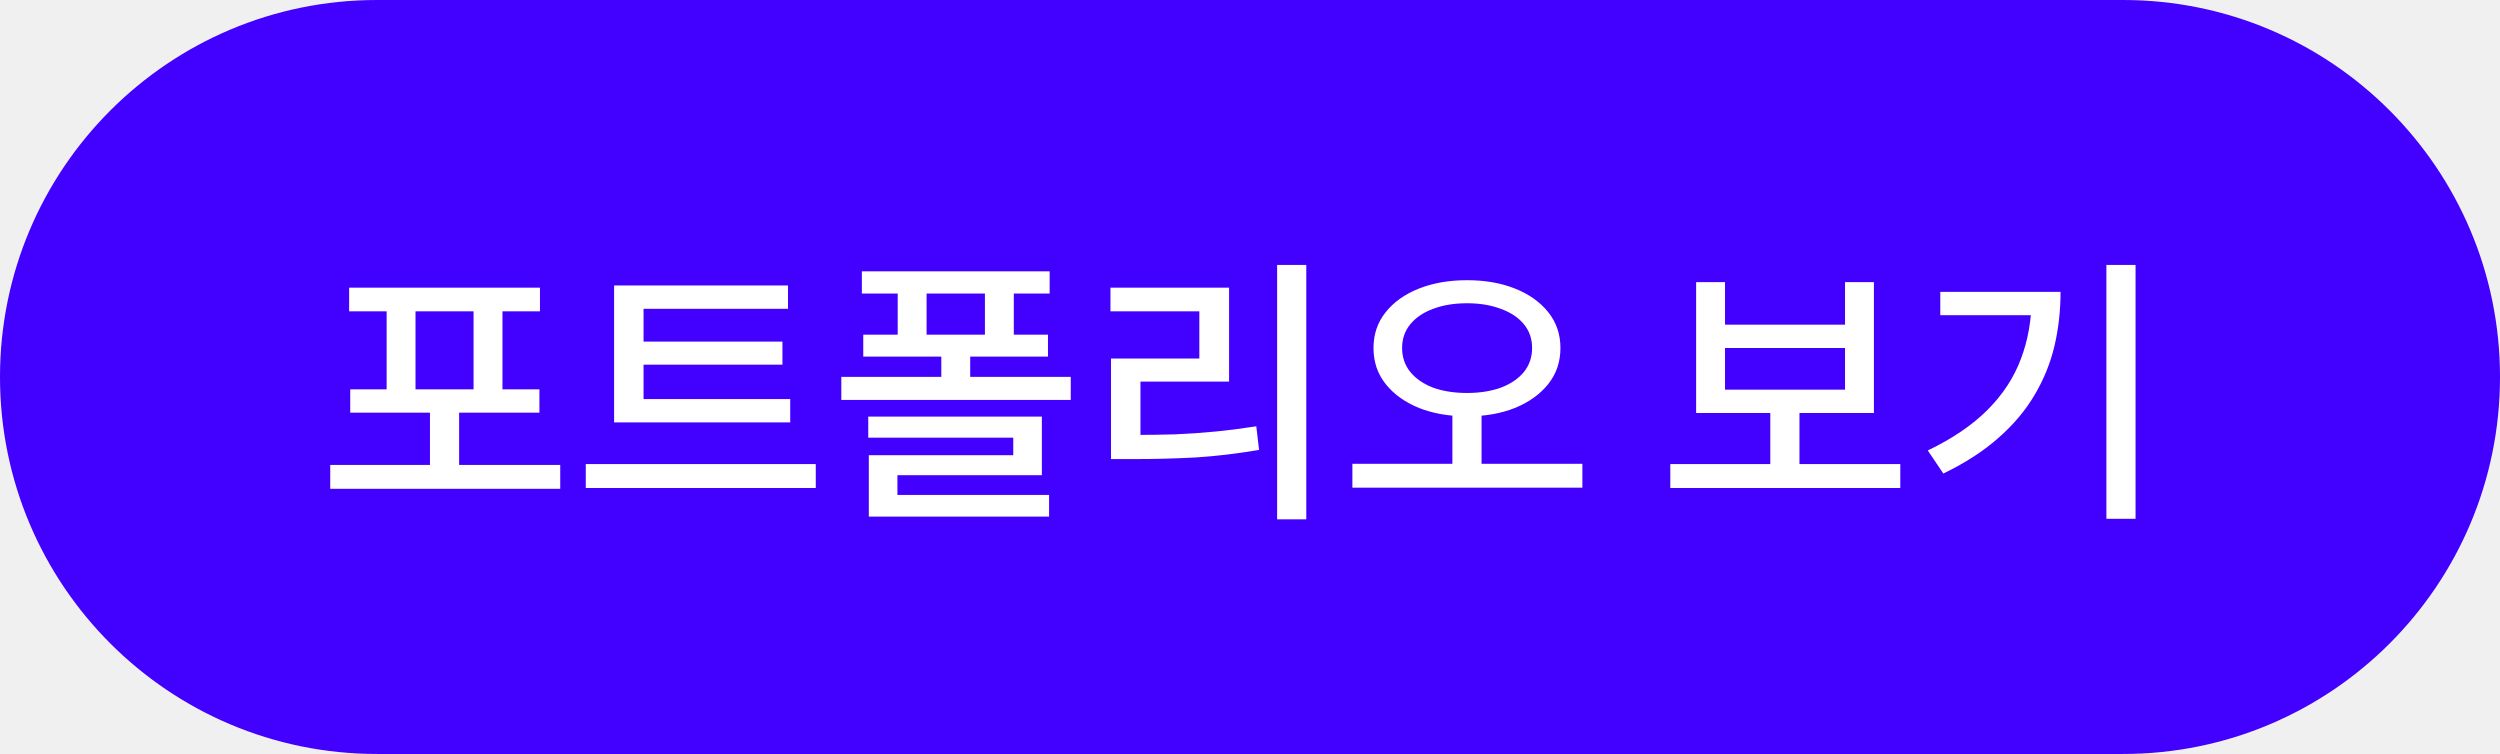
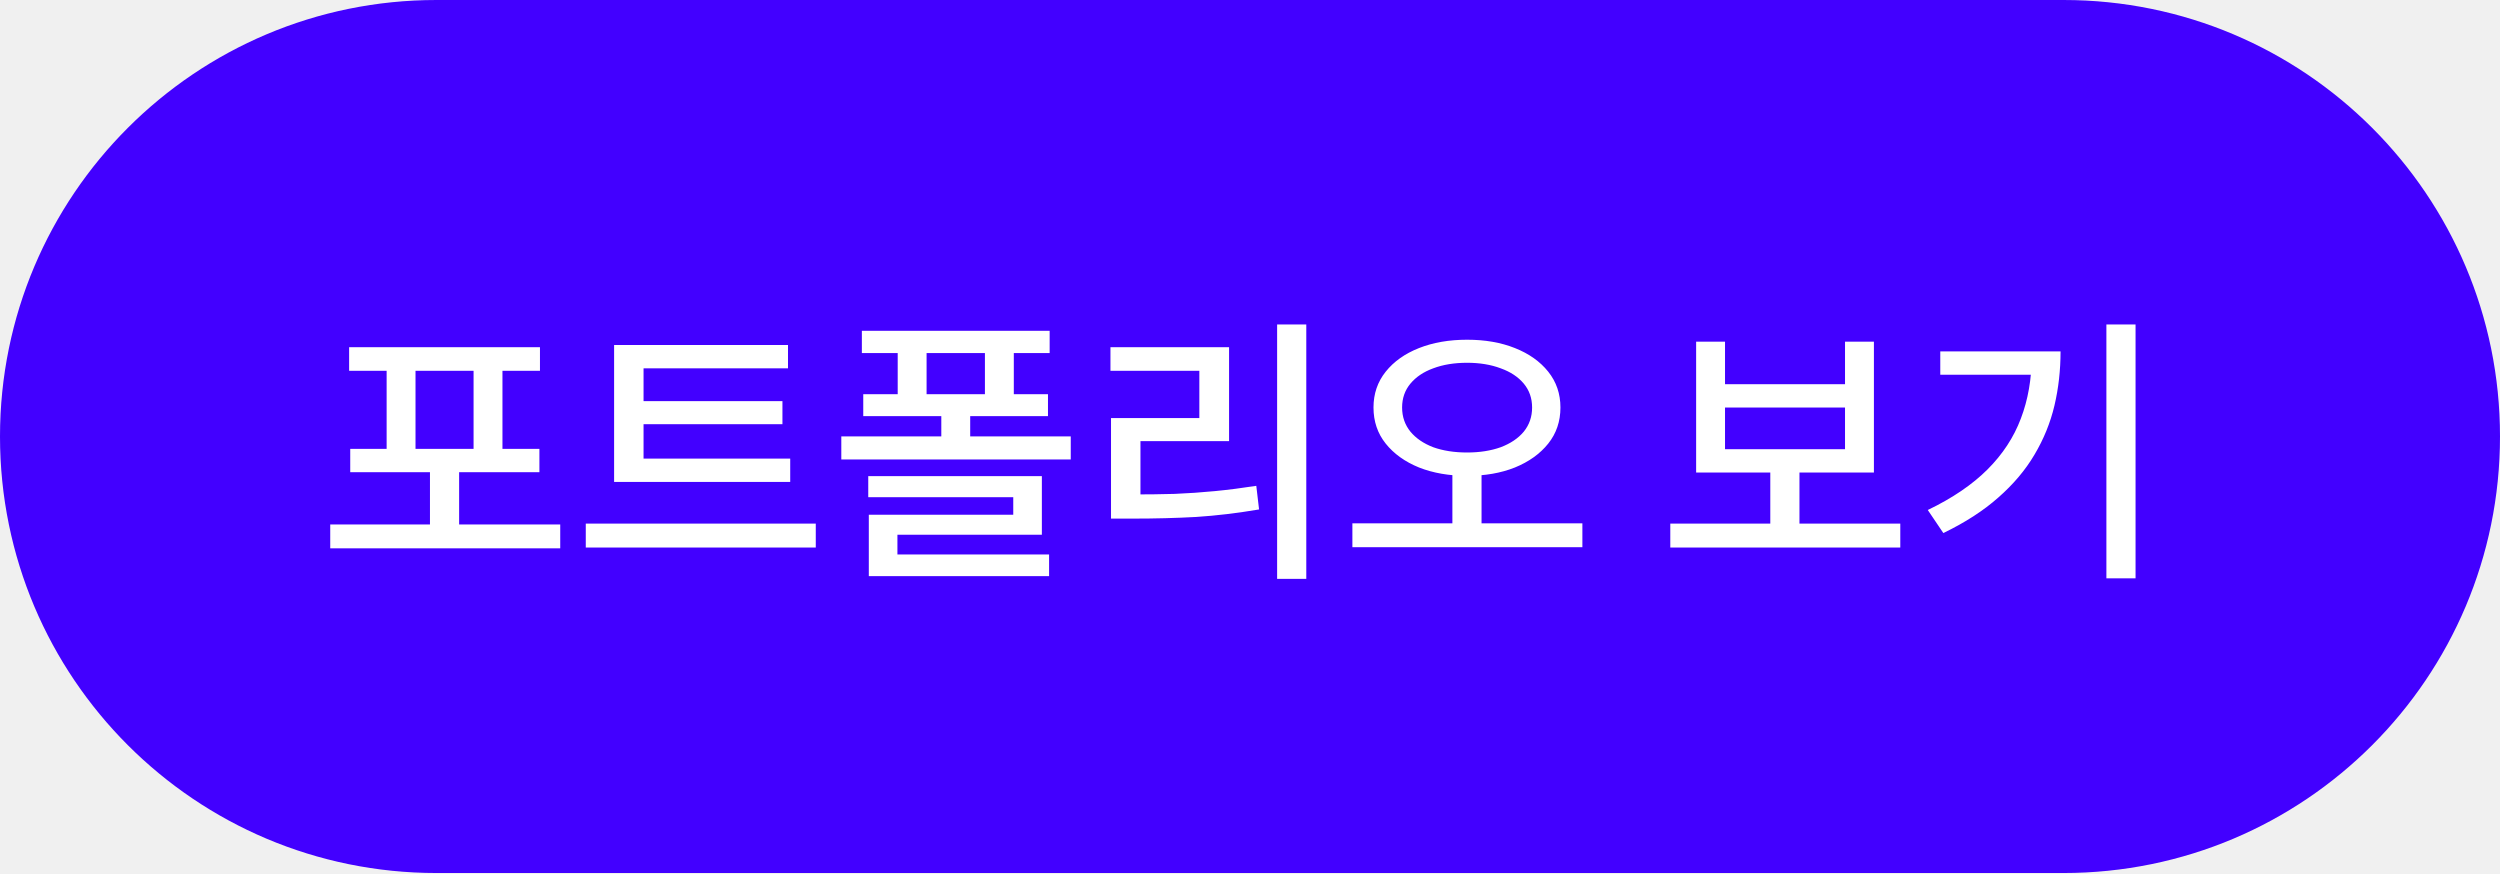
- <svg xmlns="http://www.w3.org/2000/svg" width="126" height="38" viewBox="0 0 126 38" fill="none">
-   <rect width="126" height="38" rx="19" fill="#4200FF" />
-   <path d="M16.644 23.432H28.236V24.636H16.644V23.432ZM21.67 20.296H23.14V23.964H21.67V20.296ZM17.596 14.5H27.214V15.69H17.596V14.5ZM17.652 19.624H27.186V20.8H17.652V19.624ZM19.486 15.466H20.942V19.792H19.486V15.466ZM23.868 15.466H25.324V19.792H23.868V15.466ZM30.951 20.114H39.827V21.29H30.951V20.114ZM29.523 23.39H41.115V24.594H29.523V23.39ZM30.951 14.388H39.715V15.564H32.435V20.464H30.951V14.388ZM31.987 17.216H39.435V18.378H31.987V17.216ZM43.438 13.674H52.902V14.794H43.438V13.674ZM43.508 16.866H52.818V17.972H43.508V16.866ZM45.244 14.108H46.7V17.594H45.244V14.108ZM49.64 14.108H51.096V17.594H49.64V14.108ZM42.402 18.994H53.966V20.156H42.402V18.994ZM47.442 17.678H48.898V19.554H47.442V17.678ZM43.76 20.996H52.51V23.95H45.23V25.378H43.788V22.942H51.068V22.06H43.76V20.996ZM43.788 24.944H52.874V26.036H43.788V24.944ZM64.367 13.352H65.837V26.176H64.367V13.352ZM55.995 21.92H57.087C57.824 21.92 58.529 21.911 59.201 21.892C59.882 21.864 60.559 21.817 61.231 21.752C61.903 21.687 62.598 21.598 63.317 21.486L63.457 22.676C62.355 22.863 61.301 22.989 60.293 23.054C59.285 23.11 58.216 23.138 57.087 23.138H55.995V21.92ZM55.967 14.5H61.945V19.232H57.479V22.382H55.995V18.07H60.447V15.69H55.967V14.5ZM73.2 20.576H74.67V23.642H73.2V20.576ZM73.942 14.122C74.847 14.122 75.65 14.262 76.35 14.542C77.059 14.822 77.619 15.219 78.03 15.732C78.44 16.245 78.646 16.847 78.646 17.538C78.646 18.238 78.44 18.845 78.03 19.358C77.619 19.871 77.059 20.273 76.35 20.562C75.65 20.842 74.847 20.982 73.942 20.982C73.036 20.982 72.229 20.842 71.52 20.562C70.81 20.273 70.25 19.871 69.84 19.358C69.429 18.845 69.224 18.238 69.224 17.538C69.224 16.847 69.429 16.245 69.84 15.732C70.25 15.219 70.81 14.822 71.52 14.542C72.229 14.262 73.036 14.122 73.942 14.122ZM73.942 15.284C73.298 15.284 72.728 15.377 72.234 15.564C71.748 15.741 71.366 15.998 71.086 16.334C70.806 16.67 70.666 17.071 70.666 17.538C70.666 18.005 70.806 18.411 71.086 18.756C71.366 19.092 71.748 19.353 72.234 19.54C72.728 19.717 73.298 19.806 73.942 19.806C74.576 19.806 75.141 19.717 75.636 19.54C76.13 19.353 76.518 19.092 76.798 18.756C77.078 18.411 77.218 18.005 77.218 17.538C77.218 17.071 77.078 16.67 76.798 16.334C76.518 15.998 76.13 15.741 75.636 15.564C75.141 15.377 74.576 15.284 73.942 15.284ZM68.16 23.376H79.752V24.58H68.16V23.376ZM84.183 23.39H95.775V24.594H84.183V23.39ZM89.223 20.464H90.693V23.698H89.223V20.464ZM85.485 14.22H86.941V16.362H92.989V14.22H94.445V20.814H85.485V14.22ZM86.941 17.538V19.638H92.989V17.538H86.941ZM106.162 13.352H107.632V26.148H106.162V13.352ZM102.396 14.71H103.852C103.852 15.662 103.749 16.572 103.544 17.44C103.339 18.308 103.003 19.134 102.536 19.918C102.079 20.693 101.472 21.411 100.716 22.074C99.969 22.737 99.045 23.334 97.944 23.866L97.16 22.704C98.401 22.107 99.405 21.425 100.17 20.66C100.935 19.895 101.495 19.041 101.85 18.098C102.214 17.146 102.396 16.101 102.396 14.962V14.71ZM97.79 14.71H103.054V15.886H97.79V14.71Z" fill="white" />
+ <svg xmlns="http://www.w3.org/2000/svg" width="126" height="44" viewBox="0 0 126 44" fill="none">
+   <rect width="126" height="44" rx="22" fill="#4200FF" />
+   <path d="M16.644 26.432H28.236V27.636H16.644V26.432ZM21.67 23.296H23.14V26.964H21.67V23.296ZM17.596 17.5H27.214V18.69H17.596V17.5ZM17.652 22.624H27.186V23.8H17.652V22.624ZM19.486 18.466H20.942V22.792H19.486V18.466ZM23.868 18.466H25.324V22.792H23.868V18.466ZM30.951 23.114H39.827V24.29H30.951V23.114ZM29.523 26.39H41.115V27.594H29.523V26.39ZM30.951 17.388H39.715V18.564H32.435V23.464H30.951V17.388ZM31.987 20.216H39.435V21.378H31.987V20.216ZM43.438 16.674H52.902V17.794H43.438V16.674ZM43.508 19.866H52.818V20.972H43.508V19.866ZM45.244 17.108H46.7V20.594H45.244V17.108ZM49.64 17.108H51.096V20.594H49.64V17.108ZM42.402 21.994H53.966V23.156H42.402V21.994ZM47.442 20.678H48.898V22.554H47.442V20.678ZM43.76 23.996H52.51V26.95H45.23V28.378H43.788V25.942H51.068V25.06H43.76V23.996ZM43.788 27.944H52.874V29.036H43.788V27.944ZM64.367 16.352H65.837V29.176H64.367V16.352ZM55.995 24.92H57.087C57.824 24.92 58.529 24.911 59.201 24.892C59.882 24.864 60.559 24.817 61.231 24.752C61.903 24.687 62.598 24.598 63.317 24.486L63.457 25.676C62.355 25.863 61.301 25.989 60.293 26.054C59.285 26.11 58.216 26.138 57.087 26.138H55.995V24.92ZM55.967 17.5H61.945V22.232H57.479V25.382H55.995V21.07H60.447V18.69H55.967V17.5ZM73.2 23.576H74.67V26.642H73.2V23.576ZM73.942 17.122C74.847 17.122 75.65 17.262 76.35 17.542C77.059 17.822 77.619 18.219 78.03 18.732C78.44 19.245 78.646 19.847 78.646 20.538C78.646 21.238 78.44 21.845 78.03 22.358C77.619 22.871 77.059 23.273 76.35 23.562C75.65 23.842 74.847 23.982 73.942 23.982C73.036 23.982 72.229 23.842 71.52 23.562C70.81 23.273 70.25 22.871 69.84 22.358C69.429 21.845 69.224 21.238 69.224 20.538C69.224 19.847 69.429 19.245 69.84 18.732C70.25 18.219 70.81 17.822 71.52 17.542C72.229 17.262 73.036 17.122 73.942 17.122ZM73.942 18.284C73.298 18.284 72.728 18.377 72.234 18.564C71.748 18.741 71.366 18.998 71.086 19.334C70.806 19.67 70.666 20.071 70.666 20.538C70.666 21.005 70.806 21.411 71.086 21.756C71.366 22.092 71.748 22.353 72.234 22.54C72.728 22.717 73.298 22.806 73.942 22.806C74.576 22.806 75.141 22.717 75.636 22.54C76.13 22.353 76.518 22.092 76.798 21.756C77.078 21.411 77.218 21.005 77.218 20.538C77.218 20.071 77.078 19.67 76.798 19.334C76.518 18.998 76.13 18.741 75.636 18.564C75.141 18.377 74.576 18.284 73.942 18.284ZM68.16 26.376H79.752V27.58H68.16V26.376ZM84.183 26.39H95.775V27.594H84.183V26.39ZM89.223 23.464H90.693V26.698H89.223V23.464ZM85.485 17.22H86.941V19.362H92.989V17.22H94.445V23.814H85.485V17.22ZM86.941 20.538V22.638H92.989V20.538H86.941ZM106.162 16.352H107.632V29.148H106.162V16.352ZM102.396 17.71H103.852C103.852 18.662 103.749 19.572 103.544 20.44C103.339 21.308 103.003 22.134 102.536 22.918C102.079 23.693 101.472 24.411 100.716 25.074C99.969 25.737 99.045 26.334 97.944 26.866L97.16 25.704C98.401 25.107 99.405 24.425 100.17 23.66C100.935 22.895 101.495 22.041 101.85 21.098C102.214 20.146 102.396 19.101 102.396 17.962V17.71ZM97.79 17.71H103.054V18.886H97.79V17.71Z" fill="white" />
</svg>
